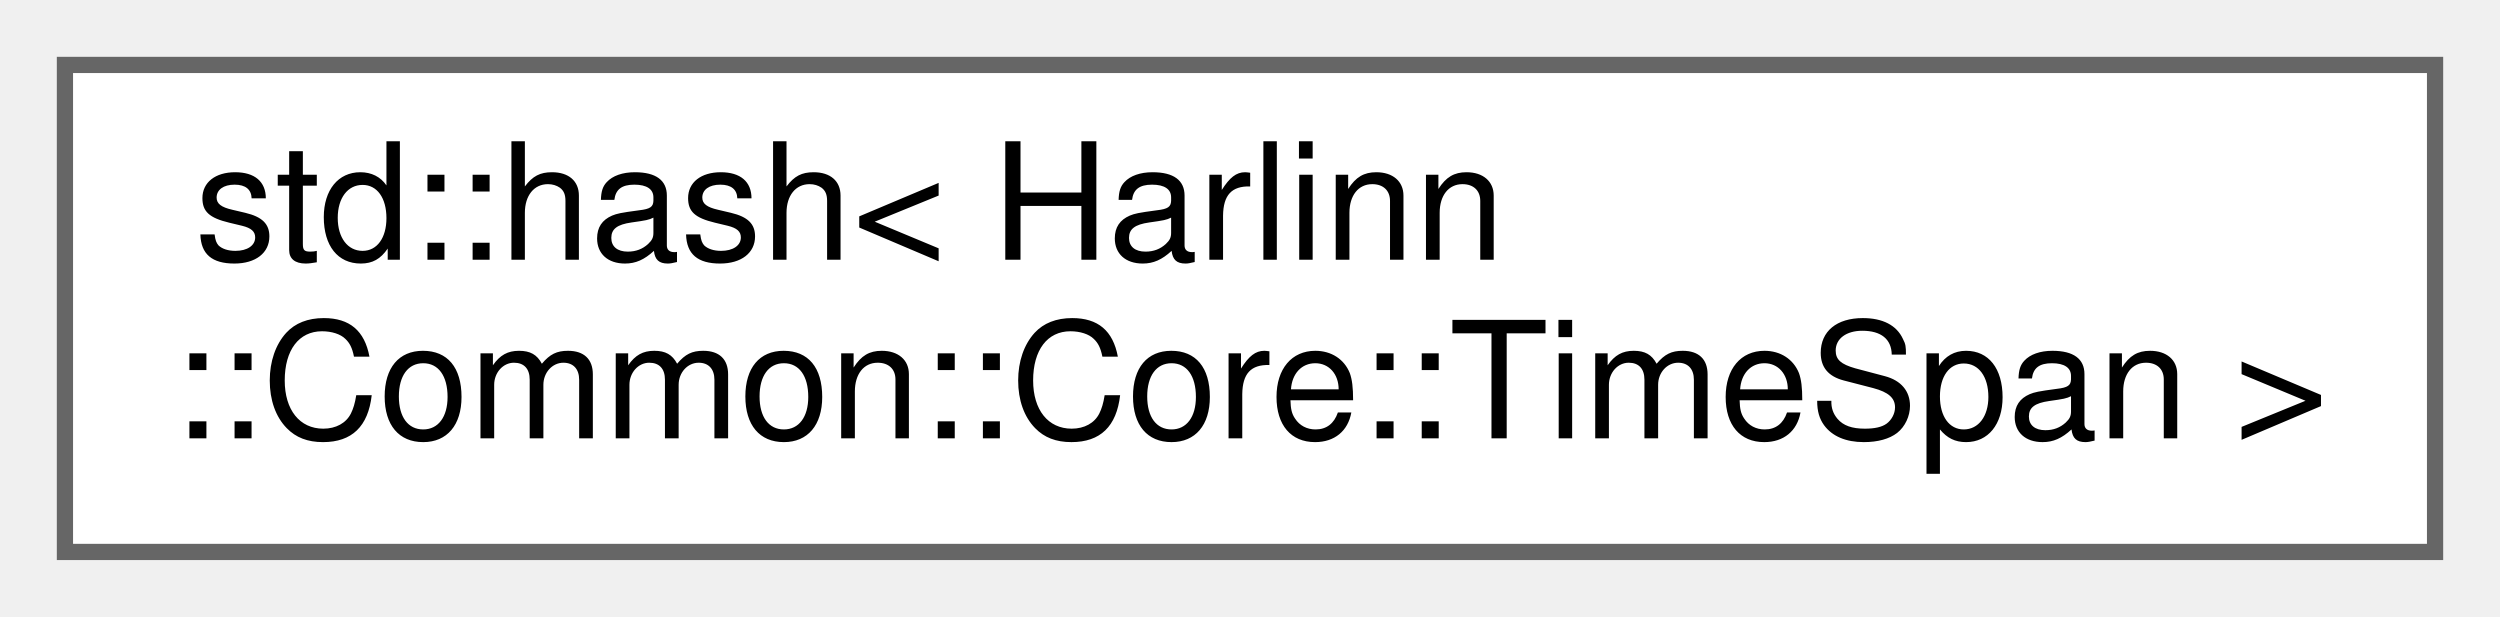
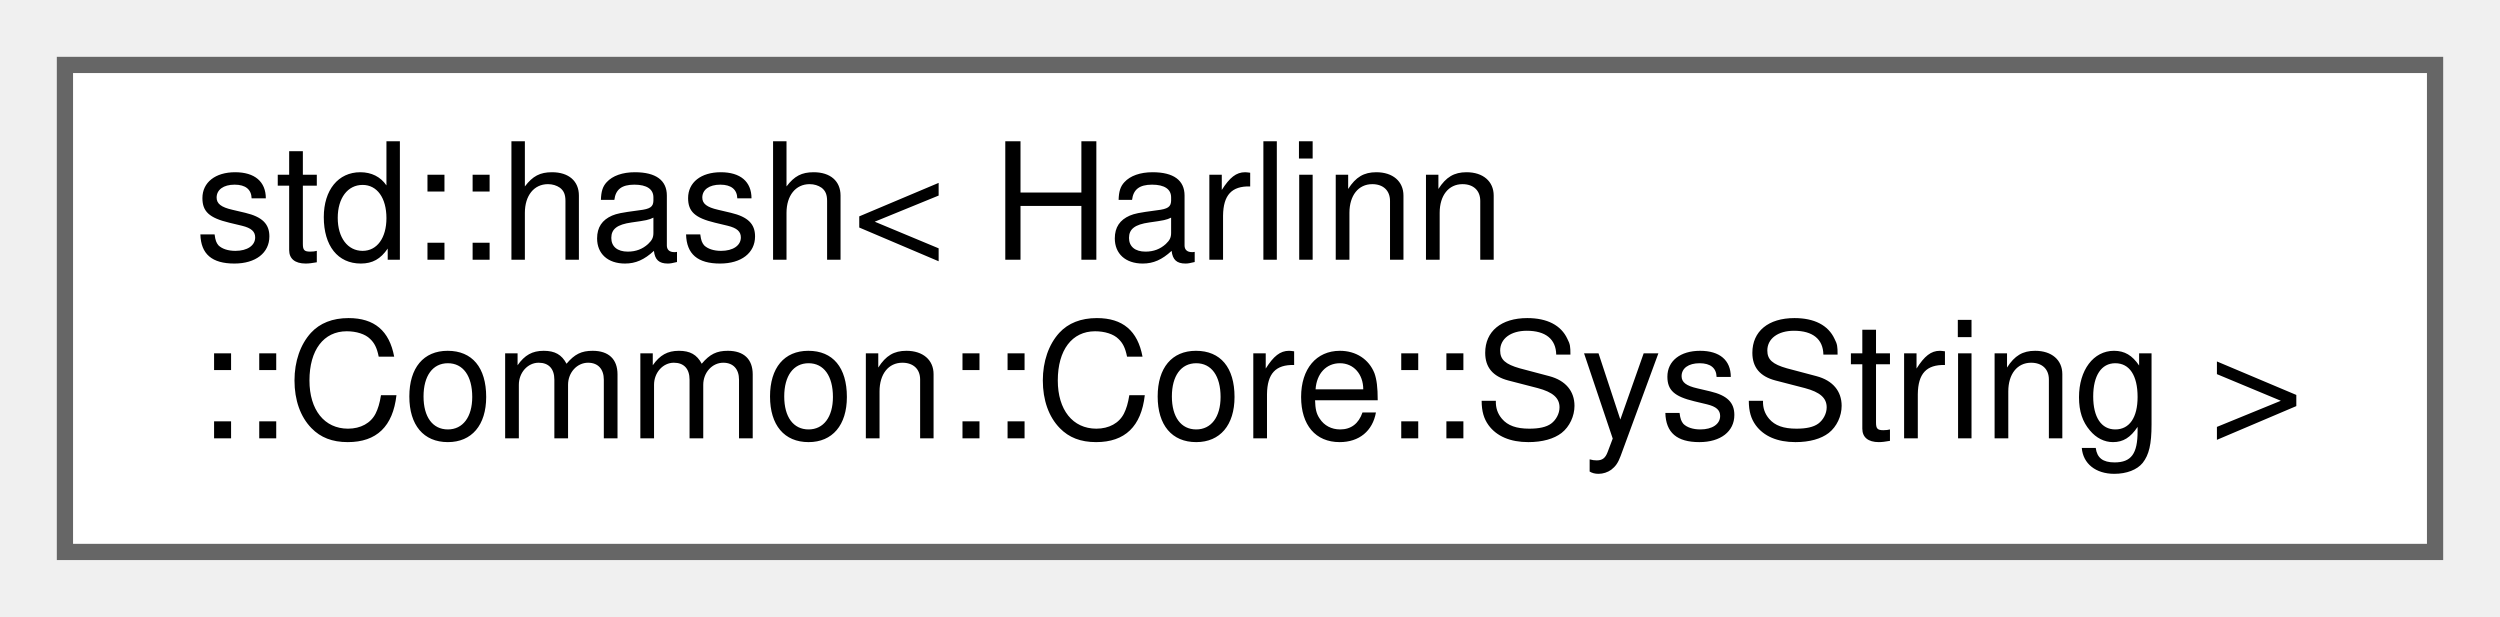
<svg xmlns="http://www.w3.org/2000/svg" xmlns:xlink="http://www.w3.org/1999/xlink" width="154pt" height="38pt" viewBox="0.00 0.00 154.00 38.00">
  <g id="graph0" class="graph" transform="scale(1 1) rotate(0) translate(4 34)">
    <g id="Node000000" class="node">
      <g id="a_Node000000">
-         <a xlink:href="structstd_1_1hash_3_01_harlinn_1_1_common_1_1_core_1_1_time_span_01_4.html" target="_top" xlink:title=" ">
+         <a xlink:href="structstd_1_1hash_3_01_harlinn_1_1_common_1_1_core_1_1_sys_string_01_4.html" target="_top" xlink:title=" ">
          <polygon fill="white" stroke="#666666" points="146,-30 0,-30 0,0 146,0 146,-30" />
          <text text-anchor="start" x="8" y="-18" font-family="Helvetica,sans-Serif" font-size="10.00">std::hash&lt; Harlinn</text>
-           <text text-anchor="middle" x="73" y="-7" font-family="Helvetica,sans-Serif" font-size="10.00">::Common::Core::TimeSpan &gt;</text>
+           <text text-anchor="middle" x="73" y="-7" font-family="Helvetica,sans-Serif" font-size="10.00">::Common::Core::SysString &gt;</text>
        </a>
      </g>
    </g>
  </g>
</svg>
